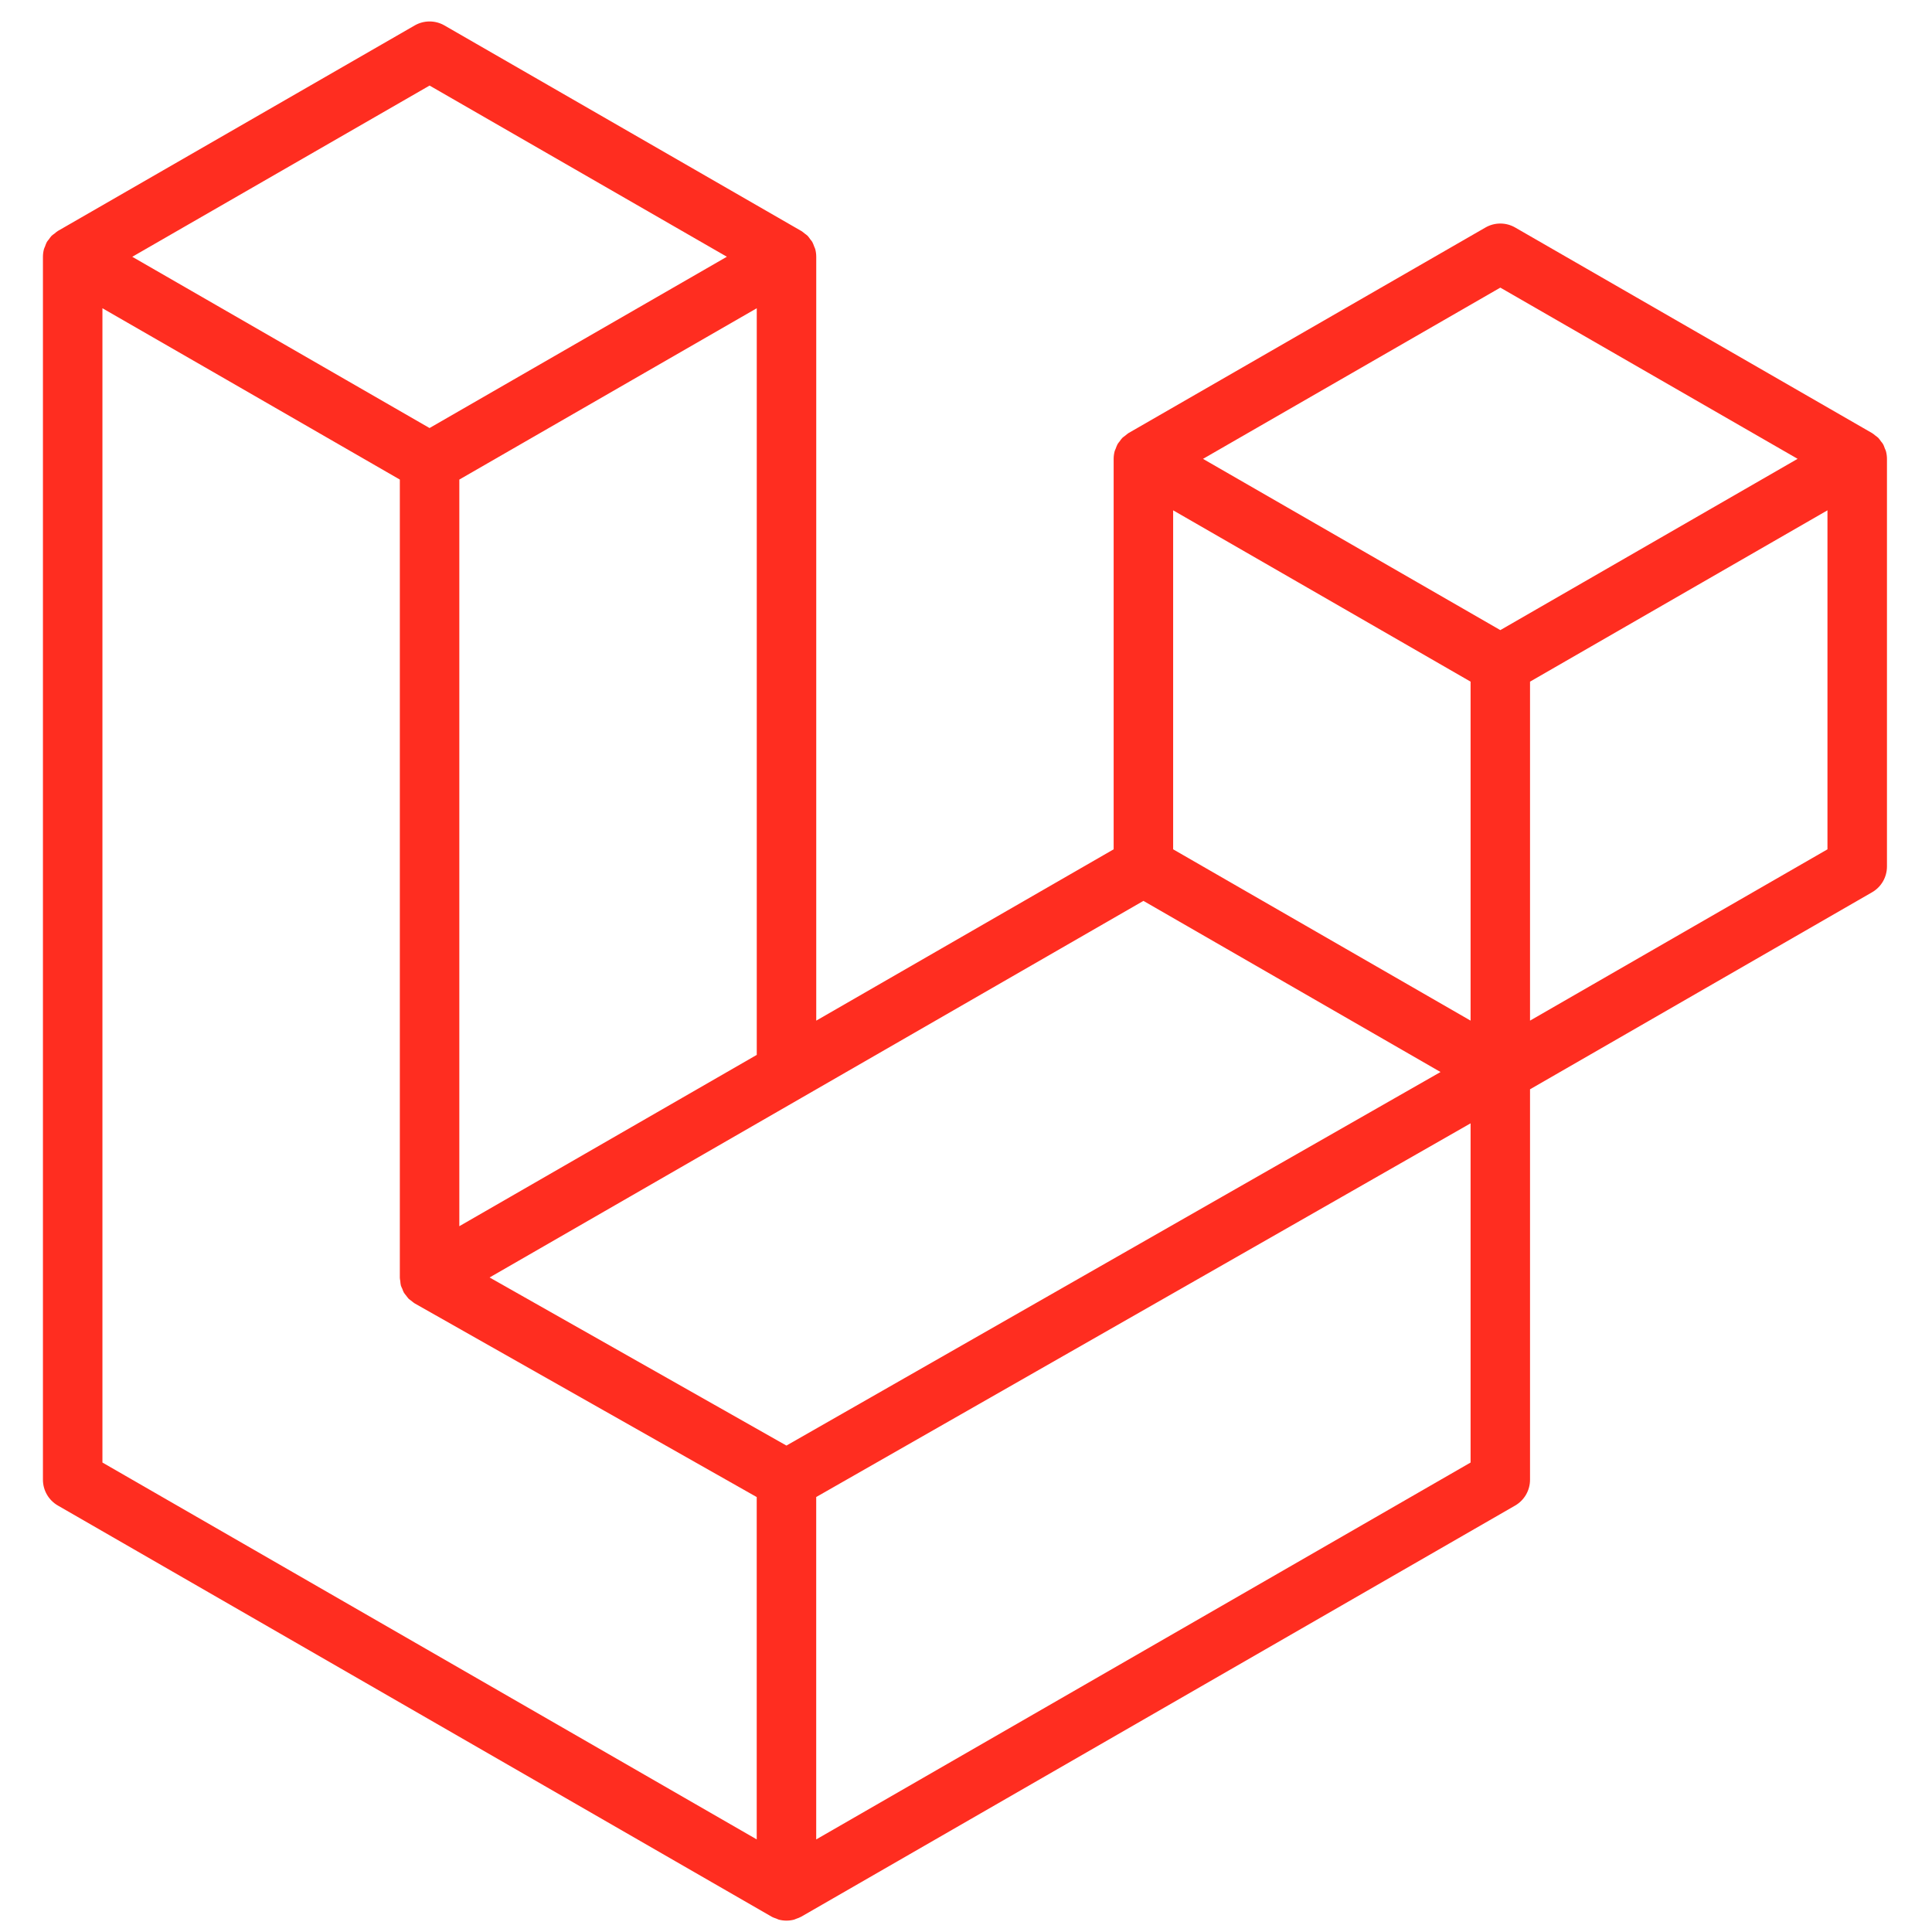
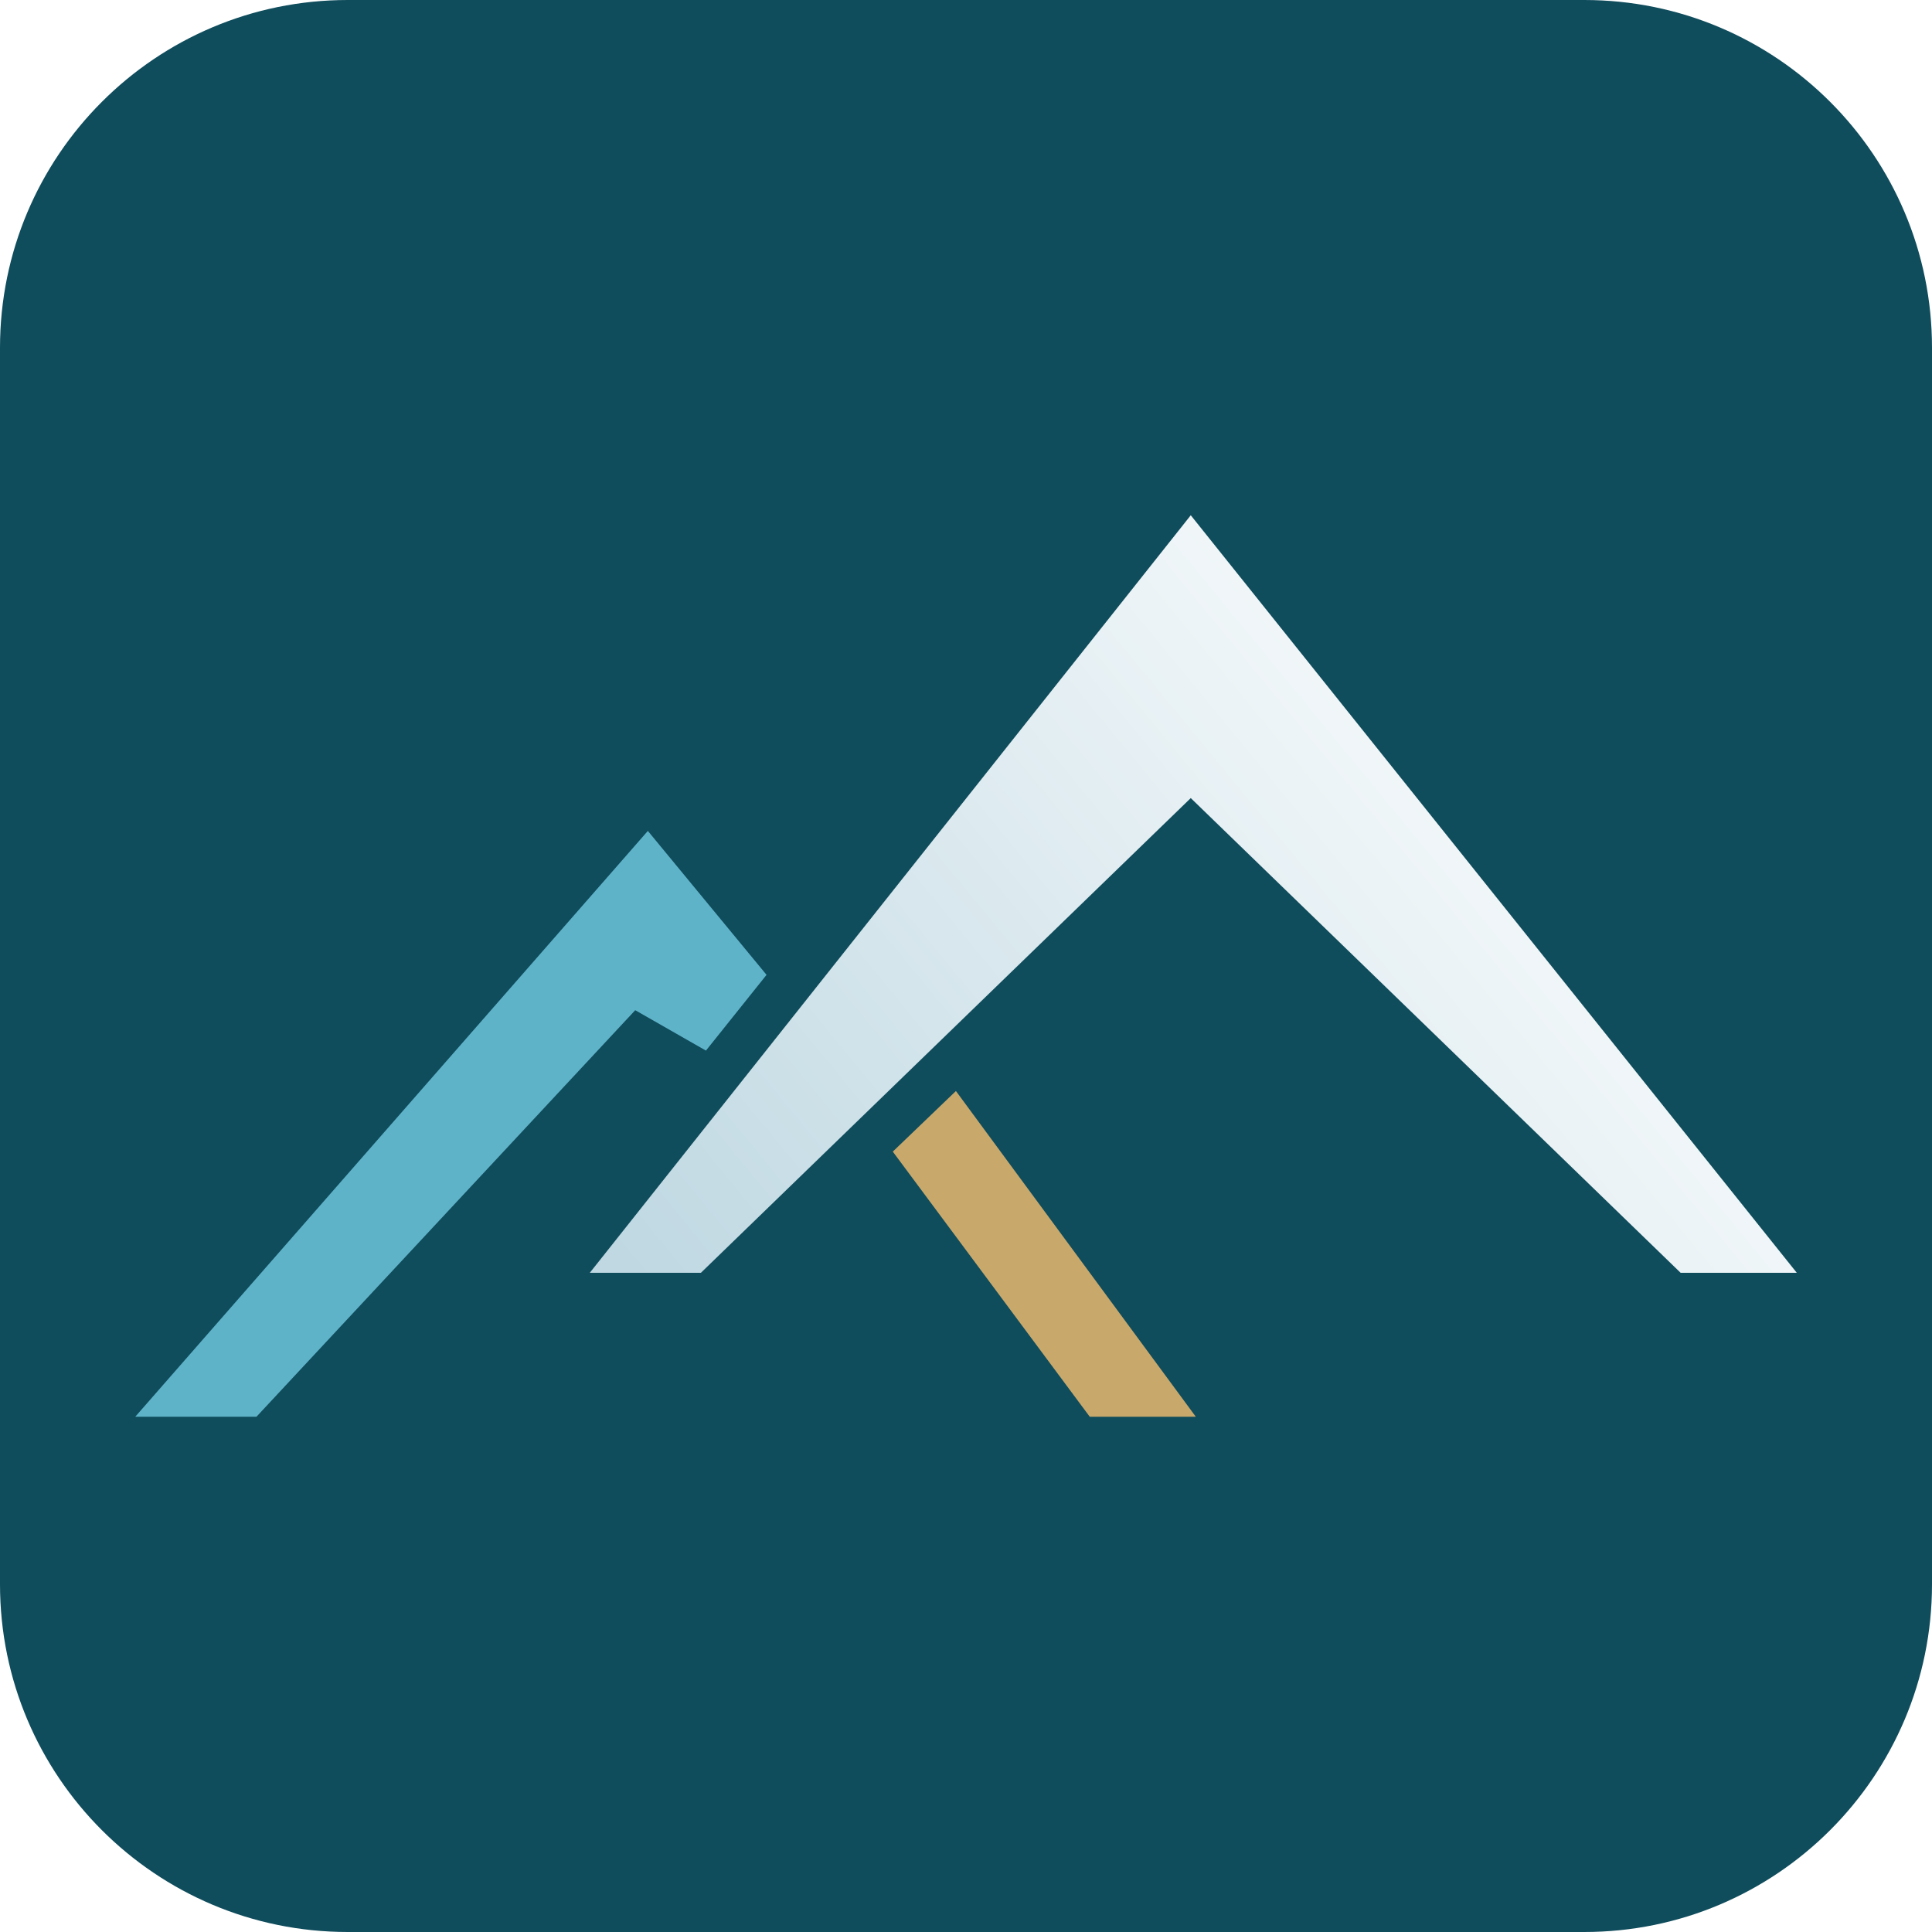
- <svg xmlns="http://www.w3.org/2000/svg" width="166" height="166" viewBox="0 0 166 166" fill="none">
-   <path fill-rule="evenodd" clip-rule="evenodd" d="M162.041 38.759C162.099 38.977 162.129 39.201 162.13 39.426V74.452C162.13 74.902 162.011 75.344 161.786 75.733C161.561 76.122 161.237 76.444 160.847 76.668L131.462 93.594V127.141C131.462 128.054 130.977 128.897 130.186 129.357L68.847 164.683C68.707 164.763 68.554 164.814 68.401 164.868C68.343 164.887 68.289 164.922 68.228 164.938C67.8 165.051 67.349 165.051 66.92 164.938C66.85 164.919 66.786 164.881 66.719 164.855C66.579 164.804 66.432 164.76 66.298 164.683L4.972 129.357C4.583 129.133 4.259 128.81 4.034 128.421C3.808 128.032 3.69 127.591 3.689 127.141L3.689 22.063C3.689 21.834 3.721 21.61 3.779 21.393C3.798 21.32 3.843 21.253 3.868 21.179C3.916 21.045 3.961 20.908 4.031 20.783C4.079 20.7 4.149 20.633 4.206 20.557C4.28 20.454 4.347 20.349 4.433 20.26C4.506 20.186 4.602 20.132 4.685 20.068C4.778 19.992 4.861 19.909 4.966 19.848L35.633 2.185C36.022 1.961 36.462 1.844 36.91 1.844C37.358 1.844 37.798 1.961 38.186 2.185L68.851 19.848H68.857C68.959 19.912 69.045 19.992 69.138 20.065C69.221 20.129 69.313 20.186 69.387 20.257C69.476 20.349 69.54 20.454 69.616 20.557C69.671 20.633 69.744 20.7 69.789 20.783C69.862 20.911 69.904 21.045 69.955 21.179C69.98 21.253 70.025 21.32 70.044 21.396C70.103 21.614 70.133 21.838 70.133 22.063V87.694L95.686 72.974V39.423C95.686 39.2 95.718 38.973 95.775 38.759C95.798 38.683 95.839 38.615 95.865 38.542C95.916 38.408 95.96 38.271 96.031 38.146C96.079 38.063 96.149 37.996 96.203 37.92C96.279 37.818 96.343 37.712 96.433 37.623C96.506 37.549 96.599 37.495 96.681 37.431C96.777 37.355 96.86 37.272 96.962 37.211L127.633 19.548C128.021 19.324 128.461 19.206 128.91 19.206C129.358 19.206 129.798 19.324 130.186 19.548L160.85 37.211C160.959 37.275 161.042 37.355 161.137 37.428C161.217 37.492 161.31 37.549 161.383 37.62C161.473 37.712 161.536 37.818 161.613 37.92C161.67 37.996 161.741 38.063 161.785 38.146C161.859 38.271 161.9 38.408 161.951 38.542C161.98 38.615 162.021 38.683 162.041 38.759ZM157.018 72.974V43.848L146.287 50.028L131.462 58.568V87.694L157.021 72.974H157.018ZM126.354 125.663V96.518L111.771 104.85L70.13 128.626V158.046L126.354 125.663ZM8.801 26.485V125.663L65.018 158.043V128.629L35.649 112L35.64 111.994L35.627 111.988C35.528 111.93 35.445 111.847 35.353 111.777C35.273 111.713 35.18 111.662 35.11 111.592L35.104 111.582C35.021 111.502 34.963 111.403 34.893 111.314C34.829 111.228 34.753 111.154 34.702 111.065L34.699 111.055C34.641 110.96 34.606 110.845 34.565 110.736C34.523 110.64 34.469 110.551 34.443 110.449C34.411 110.328 34.405 110.197 34.392 110.072C34.379 109.976 34.354 109.881 34.354 109.785V109.778V41.205L19.532 32.662L8.801 26.485ZM36.913 7.35L11.364 22.063L36.907 36.777L62.453 22.06L36.907 7.35H36.913ZM50.2 99.174L65.022 90.637V26.485L54.291 32.665L39.466 41.205V105.357L50.2 99.174ZM128.91 24.713L103.363 39.426L128.91 54.14L154.453 39.423L128.91 24.713ZM126.354 58.568L111.529 50.028L100.798 43.848V72.974L115.619 81.511L126.354 87.694V58.568ZM67.571 124.205L105.042 102.803L123.772 92.109L98.245 77.405L68.854 94.334L42.066 109.762L67.571 124.205Z" fill="#FF2D20" />
+ <svg xmlns="http://www.w3.org/2000/svg" viewBox="0 0 512.0 512.0" width="512" height="512">
+   <rect width="512" height="512" rx="92.16" fill="#0F4C5C" />
+   <g transform="translate(35.84 136.55) scale(0.6692)">
+     <defs>
+       <linearGradient id="favicon-bkt" x1="195" y1="300" x2="560" y2="0" gradientUnits="userSpaceOnUse">
+         <stop offset="0" stop-color="#BFD8E2" />
+         <stop offset="1" stop-color="#FFFFFF" />
+       </linearGradient>
+     </defs>
+     <path d="M0 357 L203 125 L250 182 L226 212 L198 196 L48 357 Z" fill="#5FB3C9" />
+     <path d="M180 300 L418 0 L658 300 L612 300 L418 112 L224 300 Z" fill="url(#favicon-bkt)" />
+     <path d="M300 252 L325 228 L420 357 L378 357 Z" fill="#C9A96B" />
+   </g>
</svg>
